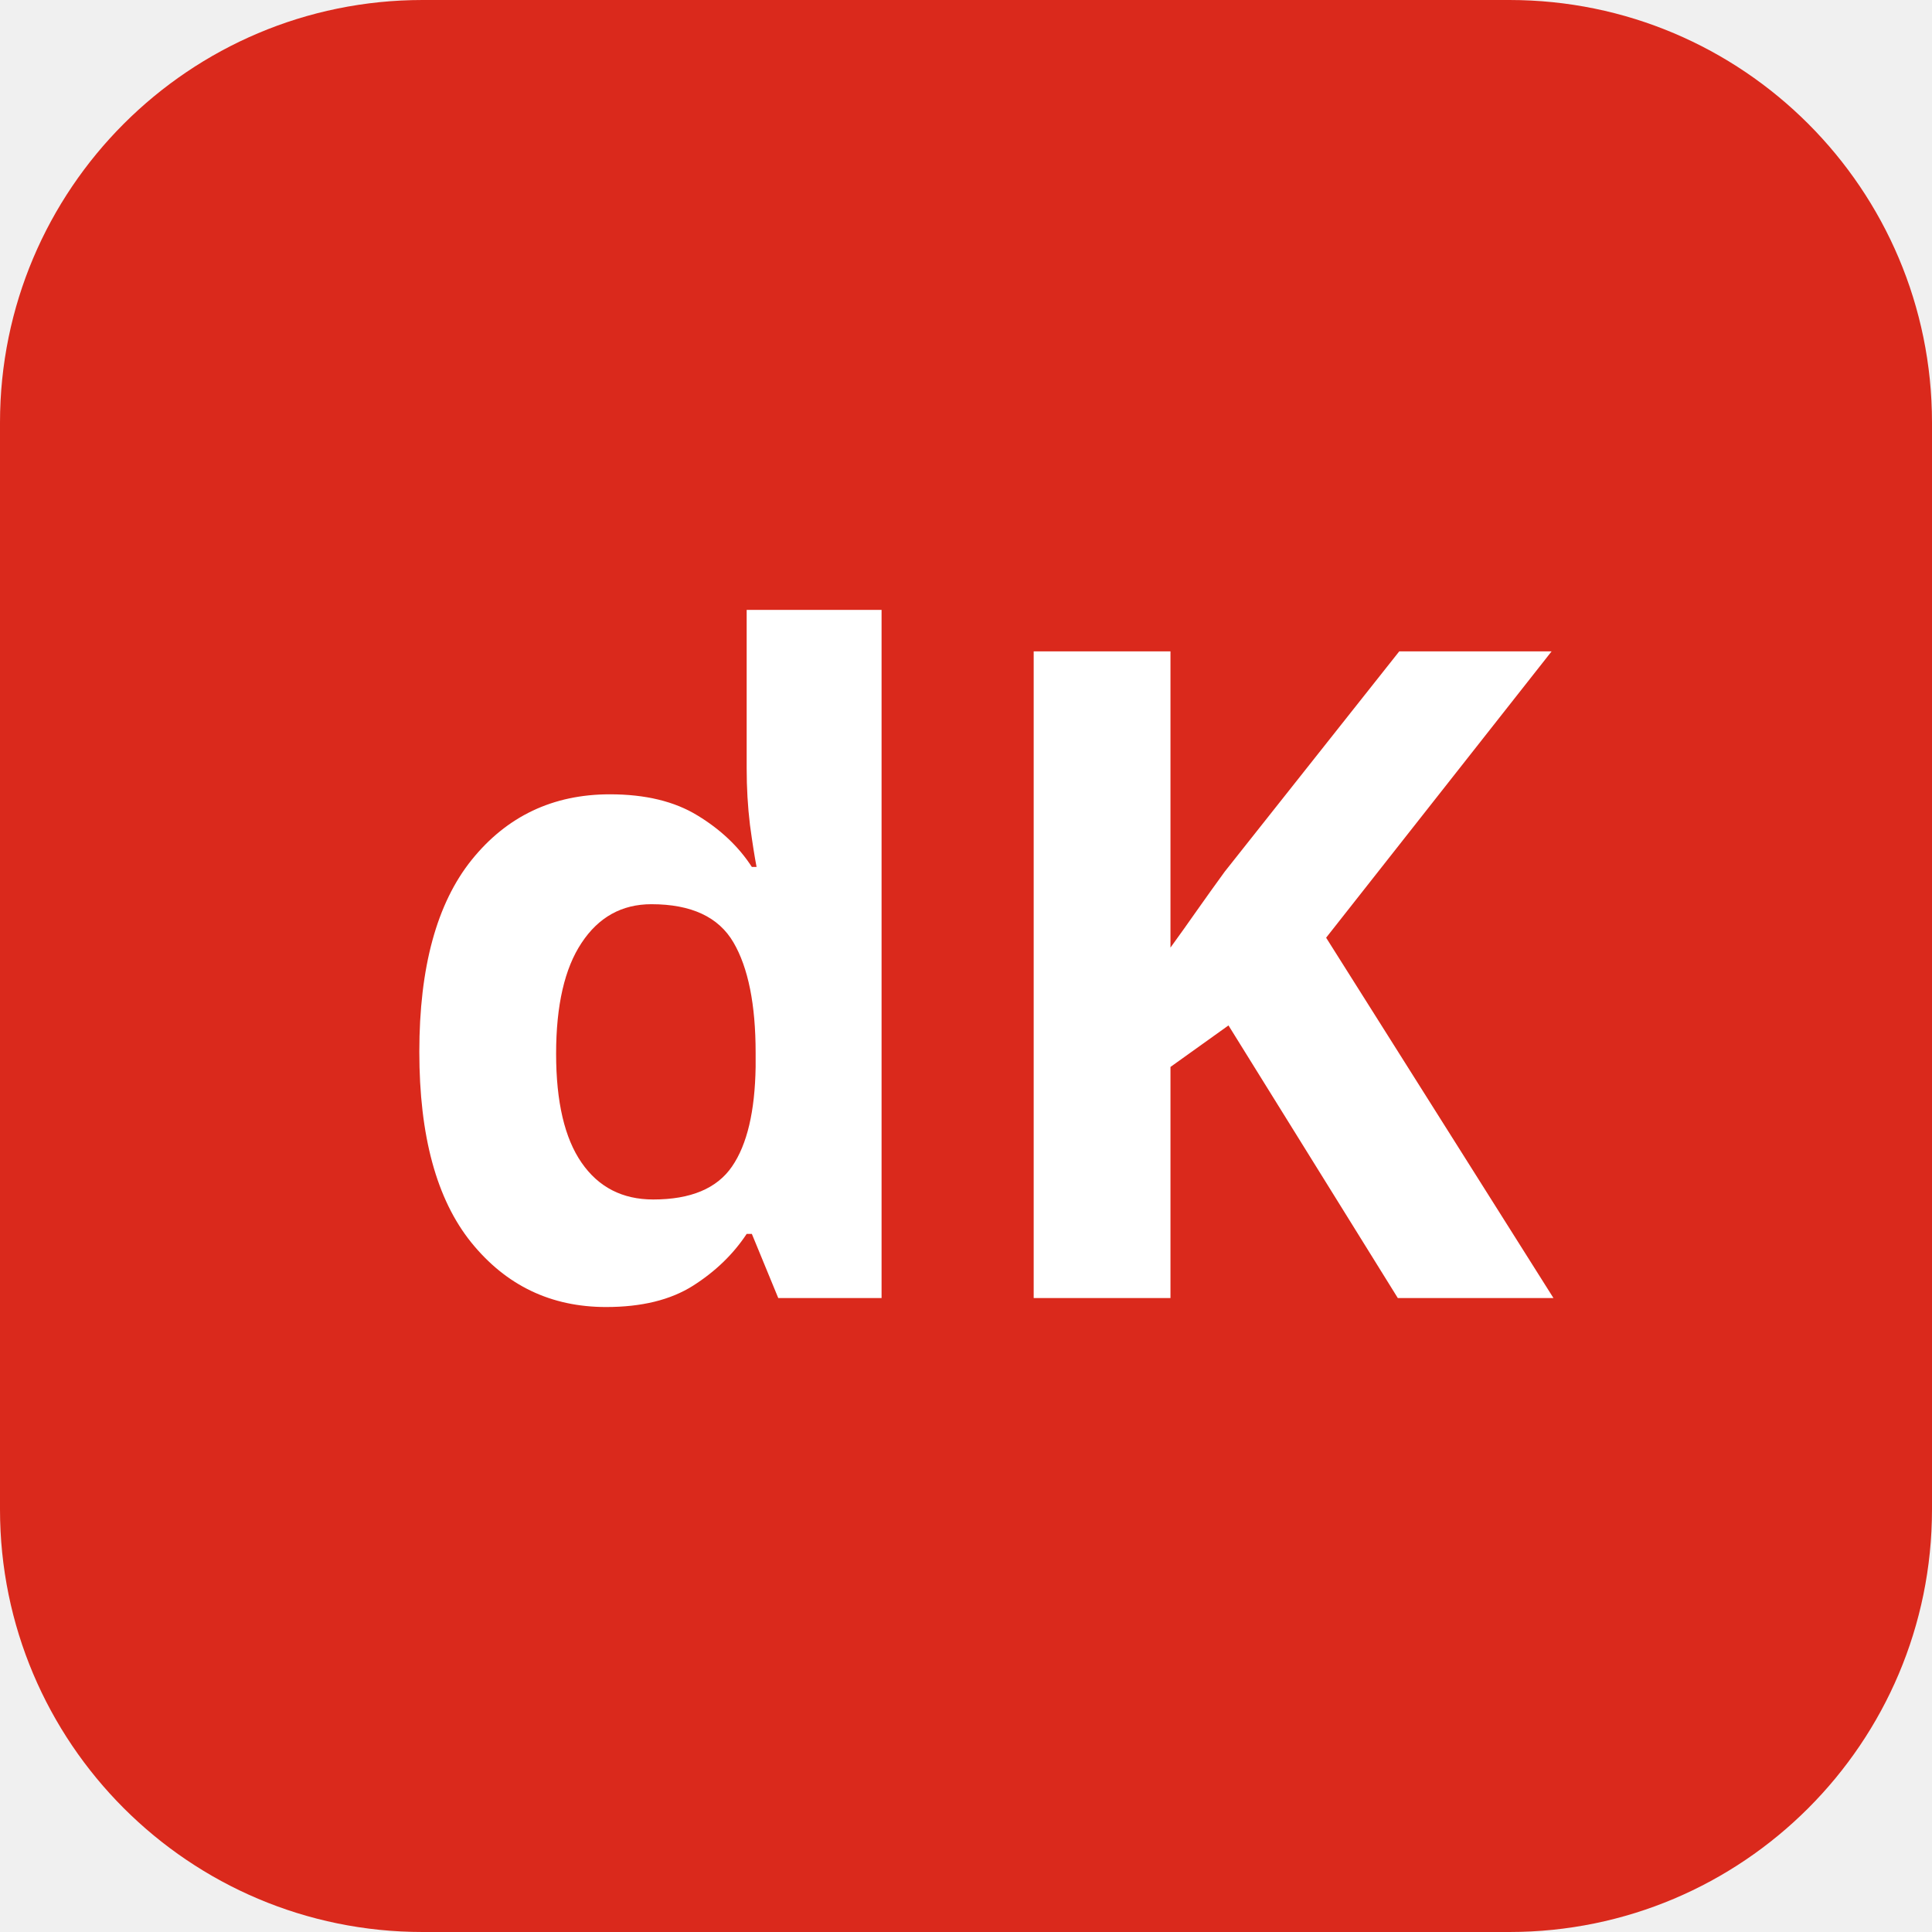
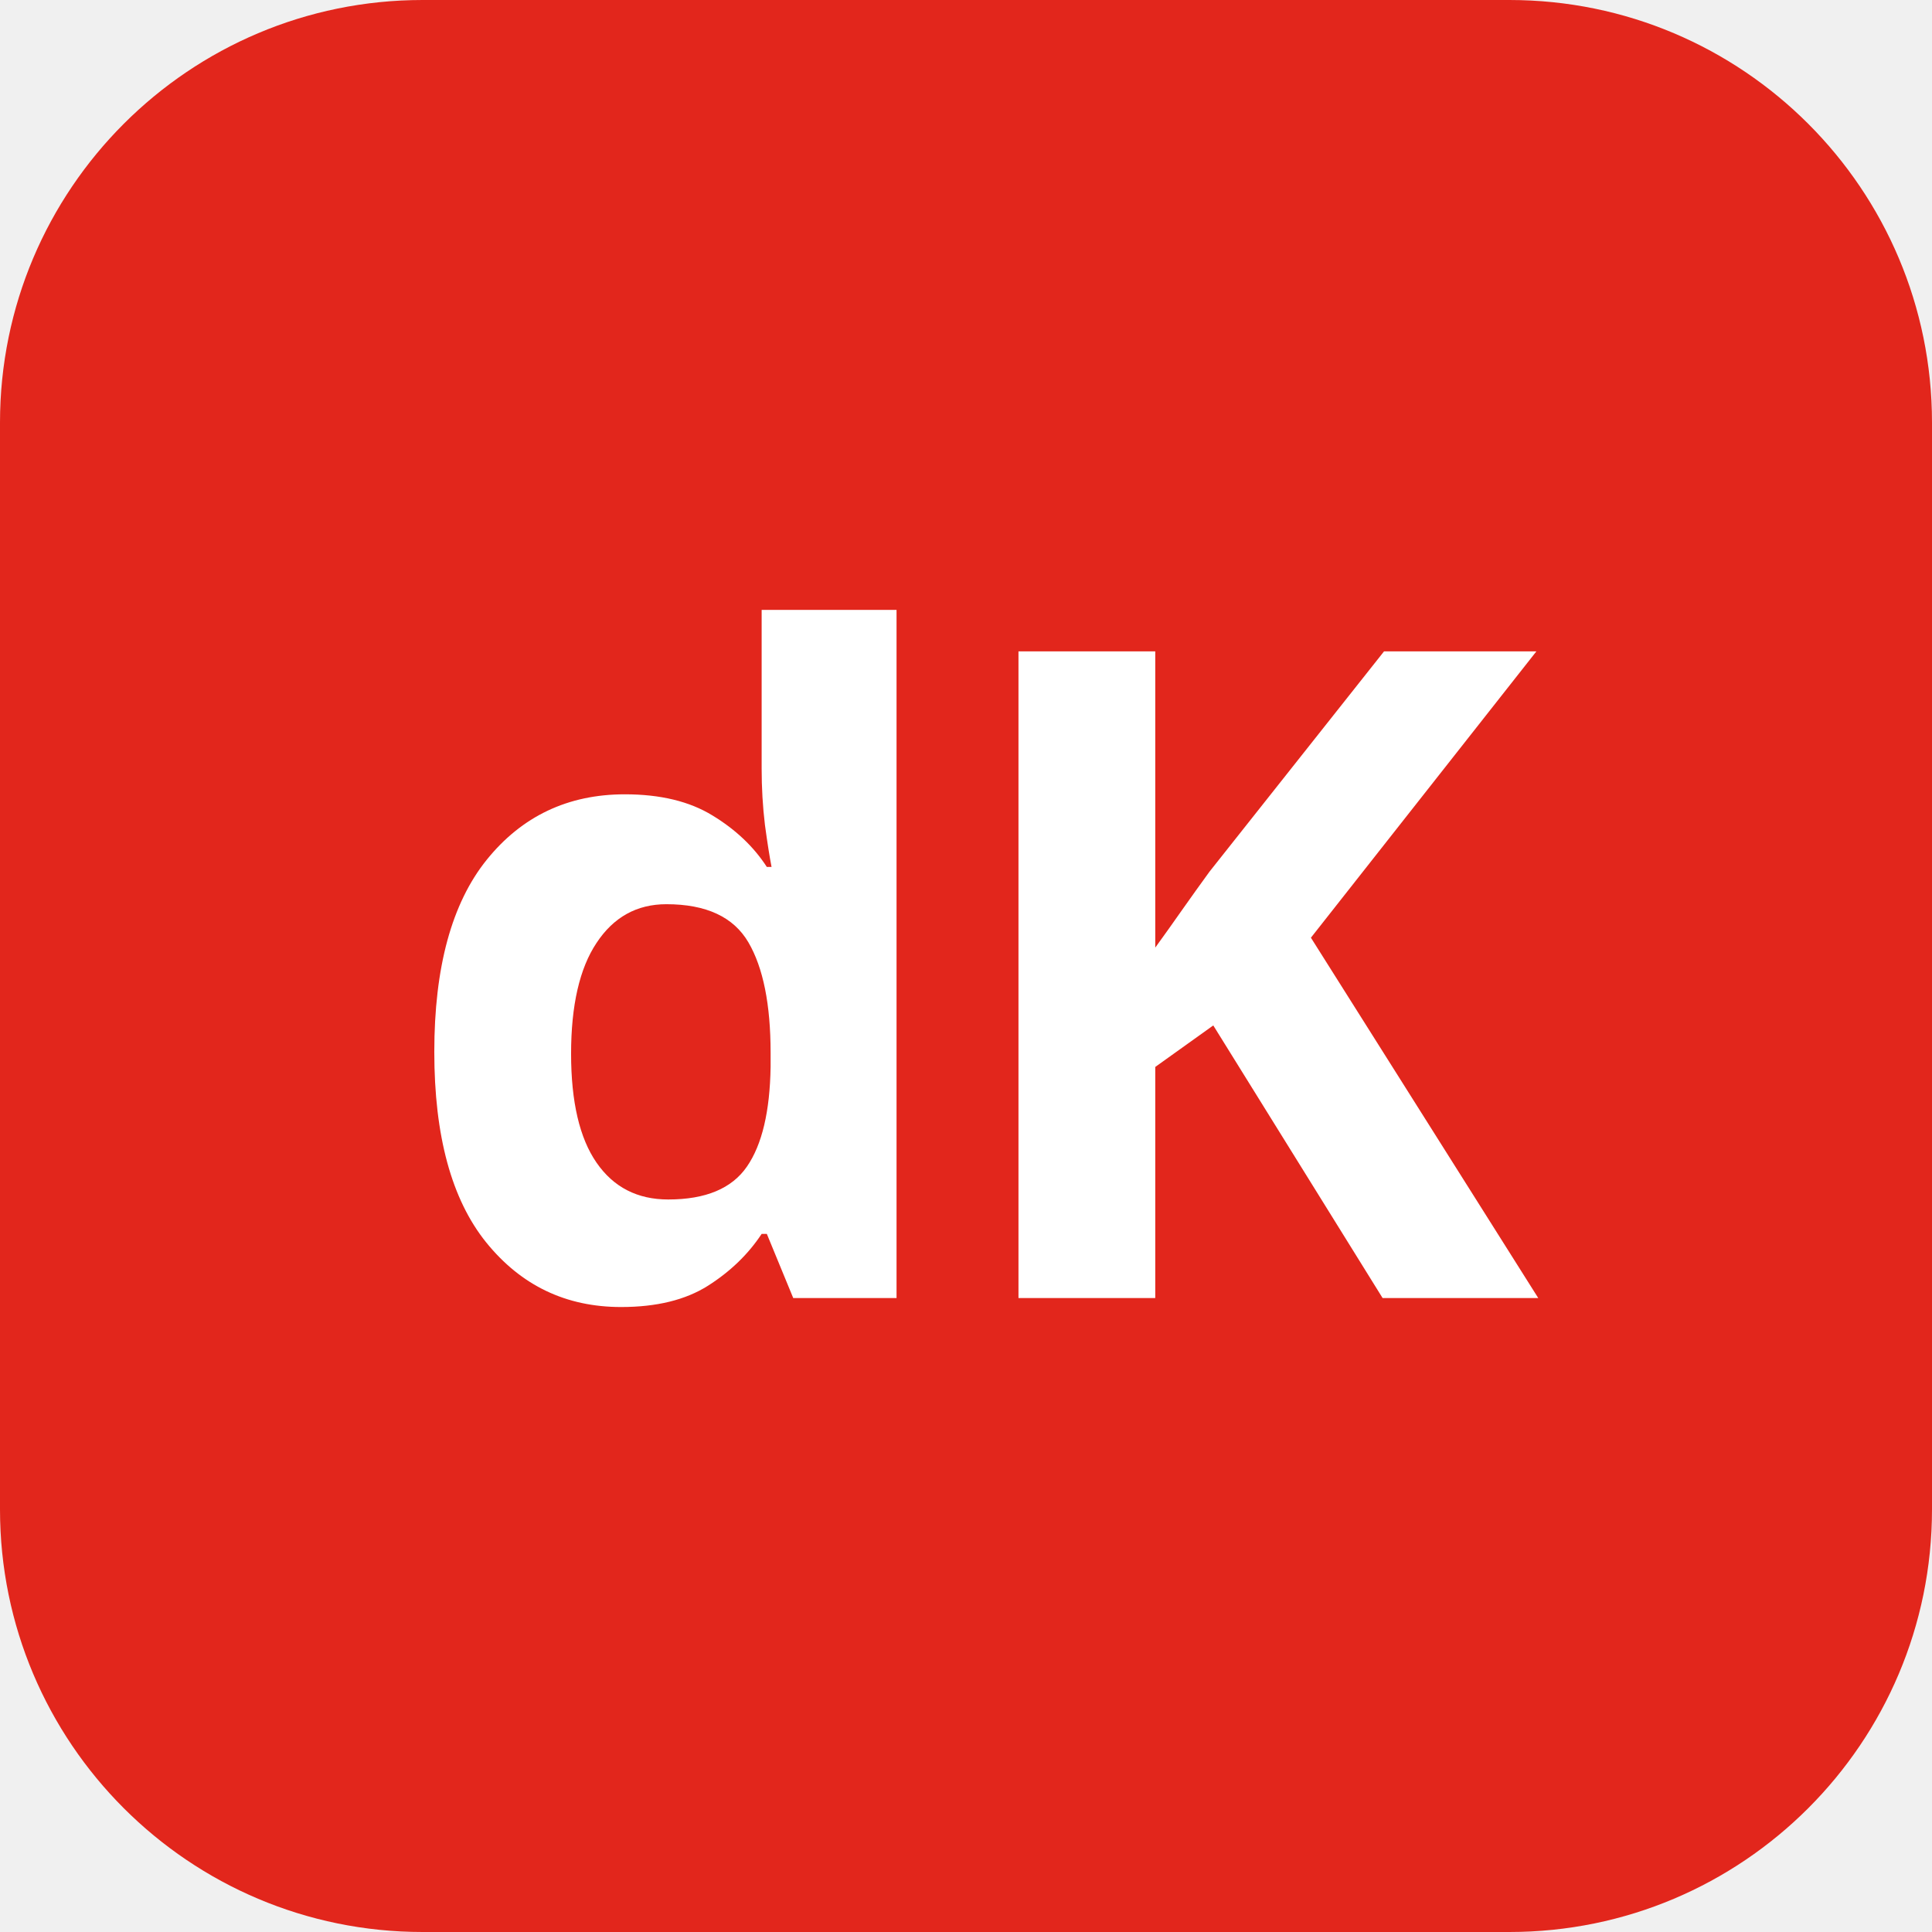
<svg xmlns="http://www.w3.org/2000/svg" viewBox="0 0 64 64">
-   <rect width="64" height="64" rx="14" fill="#da291c" />
-   <text x="32" y="43" text-anchor="middle" font-family="Segoe UI, system-ui, sans-serif" font-size="30" font-weight="700" fill="#ffffff">dK</text>
+   <rect width="64" height="64" rx="14" fill="#e2261c" />
+   <text x="32" y="43" text-anchor="middle" font-family="Segoe UI, system-ui, sans-serif" font-size="30" font-weight="900" letter-spacing="-1" fill="#ffffff">dK</text>
</svg>
